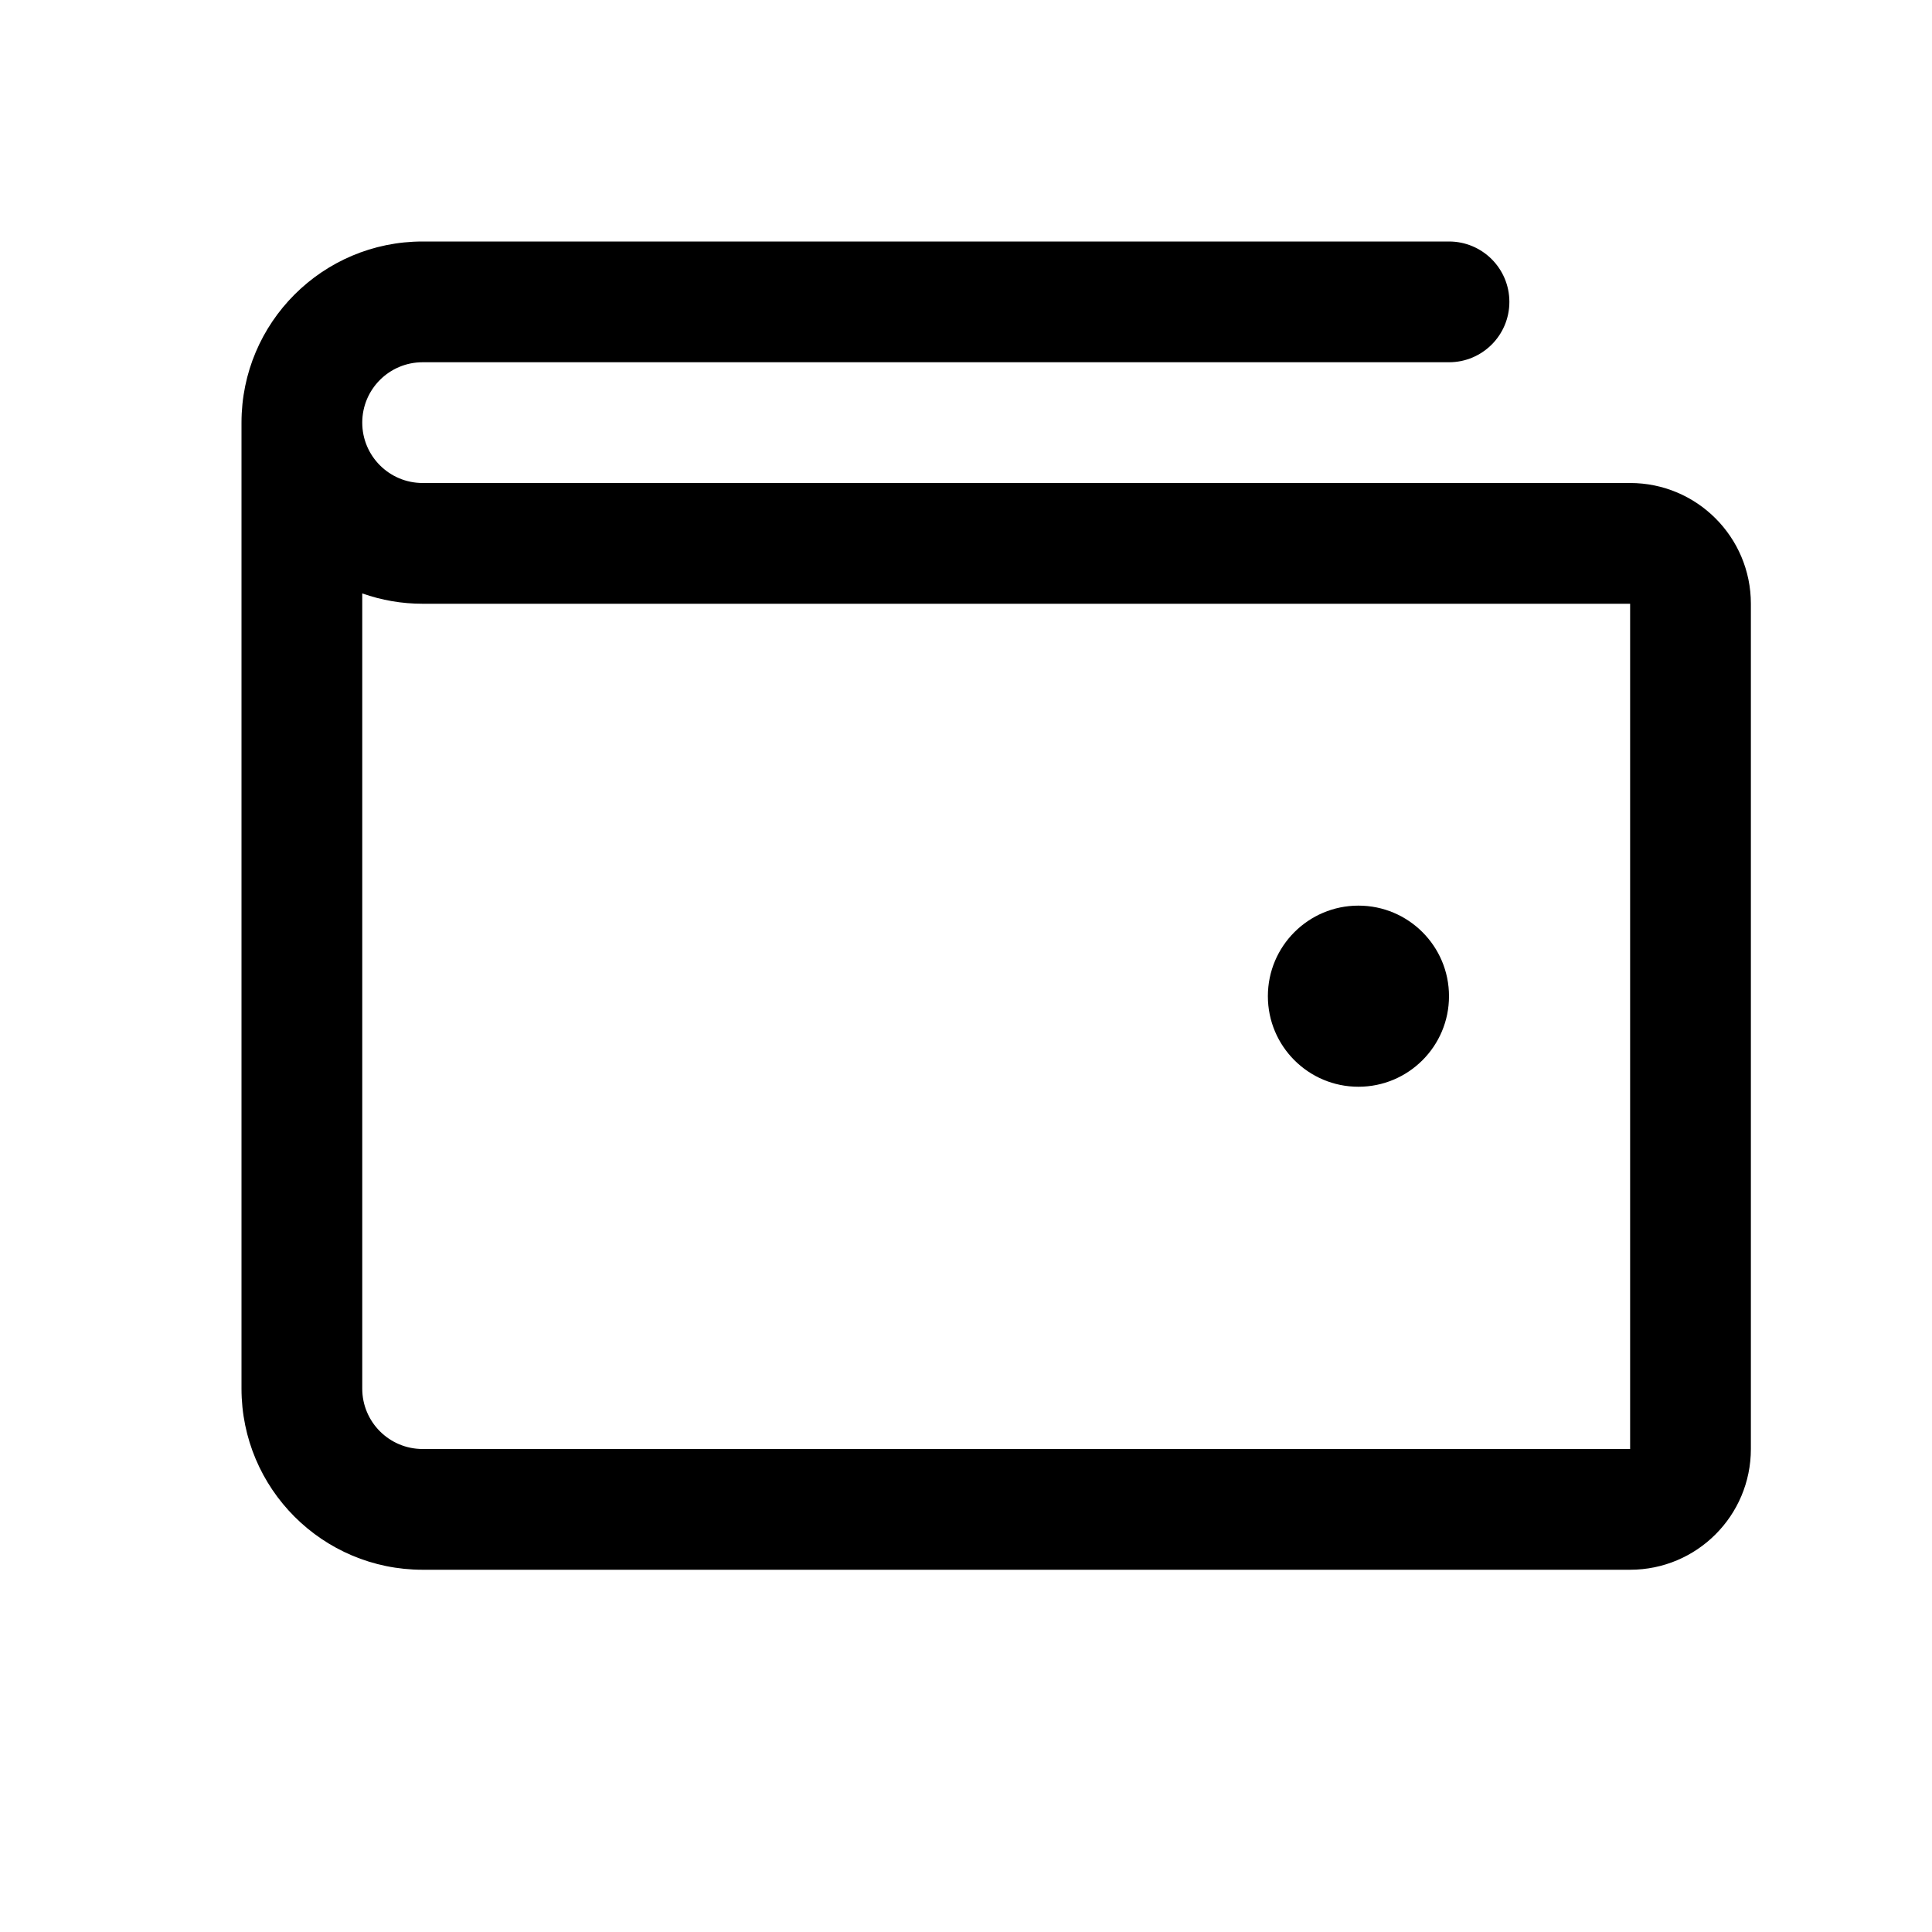
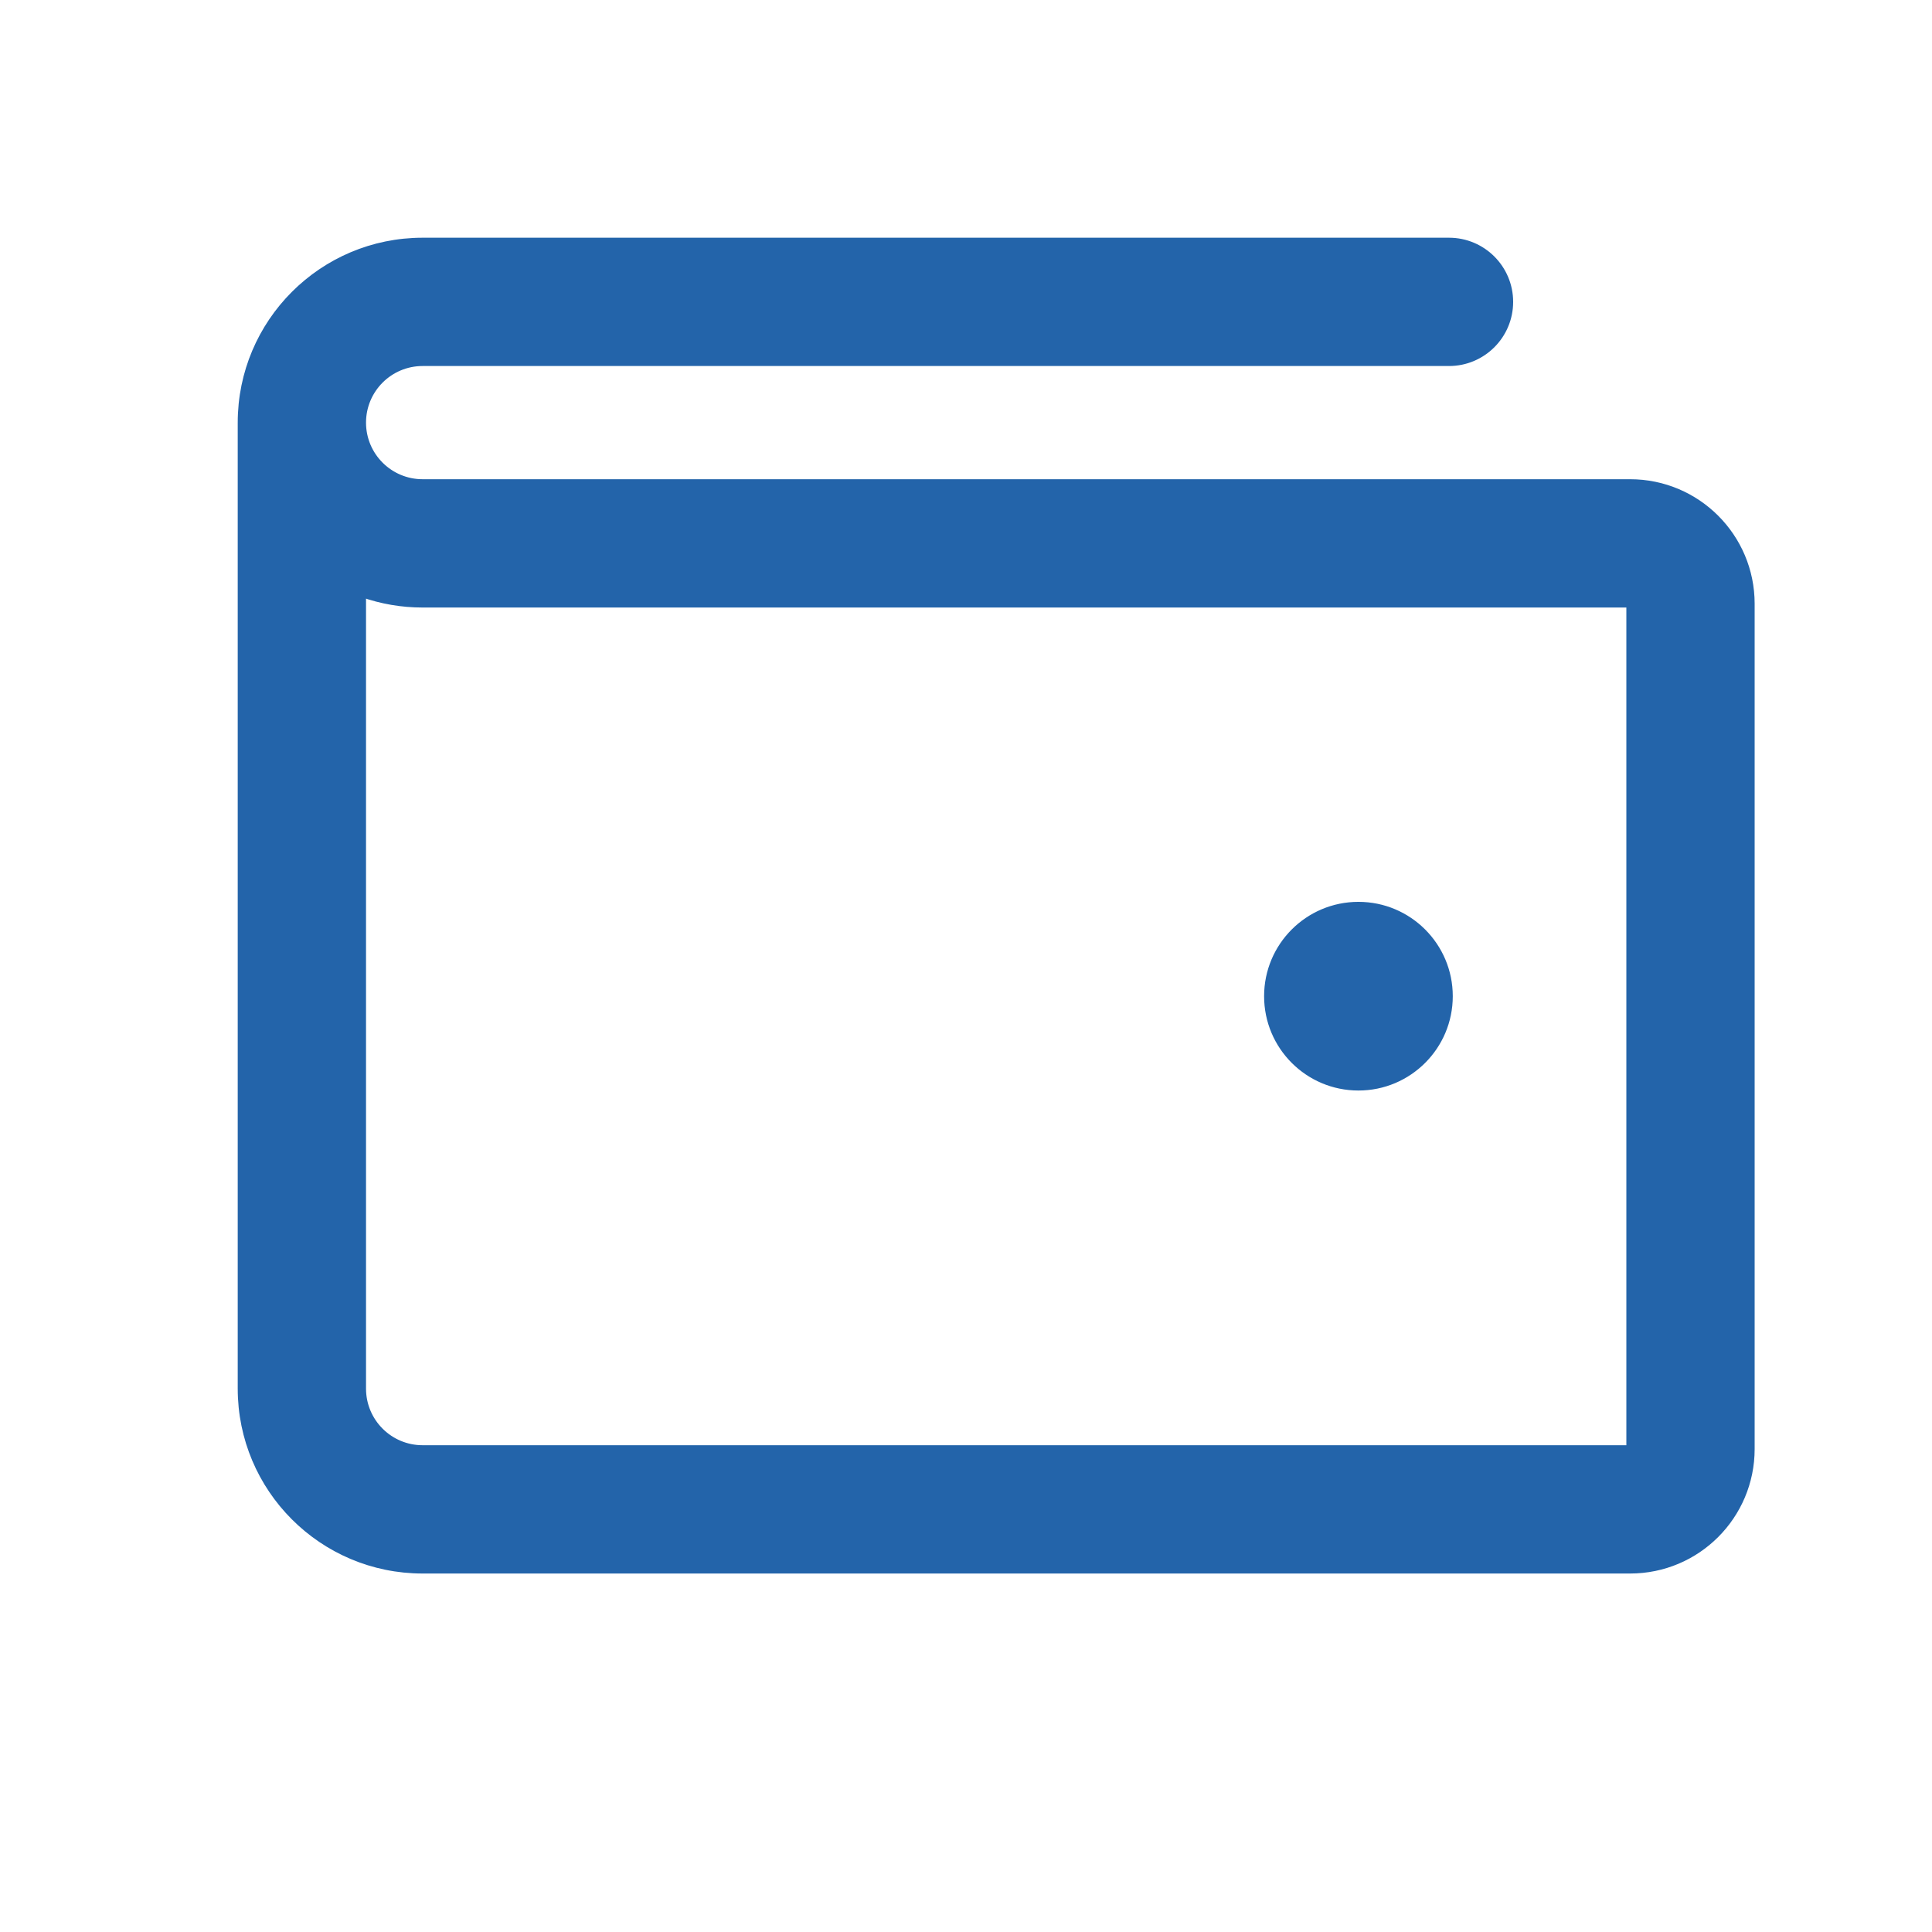
- <svg xmlns="http://www.w3.org/2000/svg" width="32" height="32" fill="#000000" viewBox="0 0 256 256">
+ <svg xmlns="http://www.w3.org/2000/svg" width="32" height="32" fill="#2364AA" stroke="#2364AA" viewBox="0 0 256 256">
  <path d="M216,64H56a8,8,0,0,1,0-16H192a8,8,0,0,0,0-16H56A24,24,0,0,0,32,56V184a24,24,0,0,0,24,24H216a16,16,0,0,0,16-16V80A16,16,0,0,0,216,64Zm0,128H56a8,8,0,0,1-8-8V78.63A23.84,23.84,0,0,0,56,80H216Zm-48-60a12,12,0,1,1,12,12A12,12,0,0,1,168,132Z" />
</svg>
